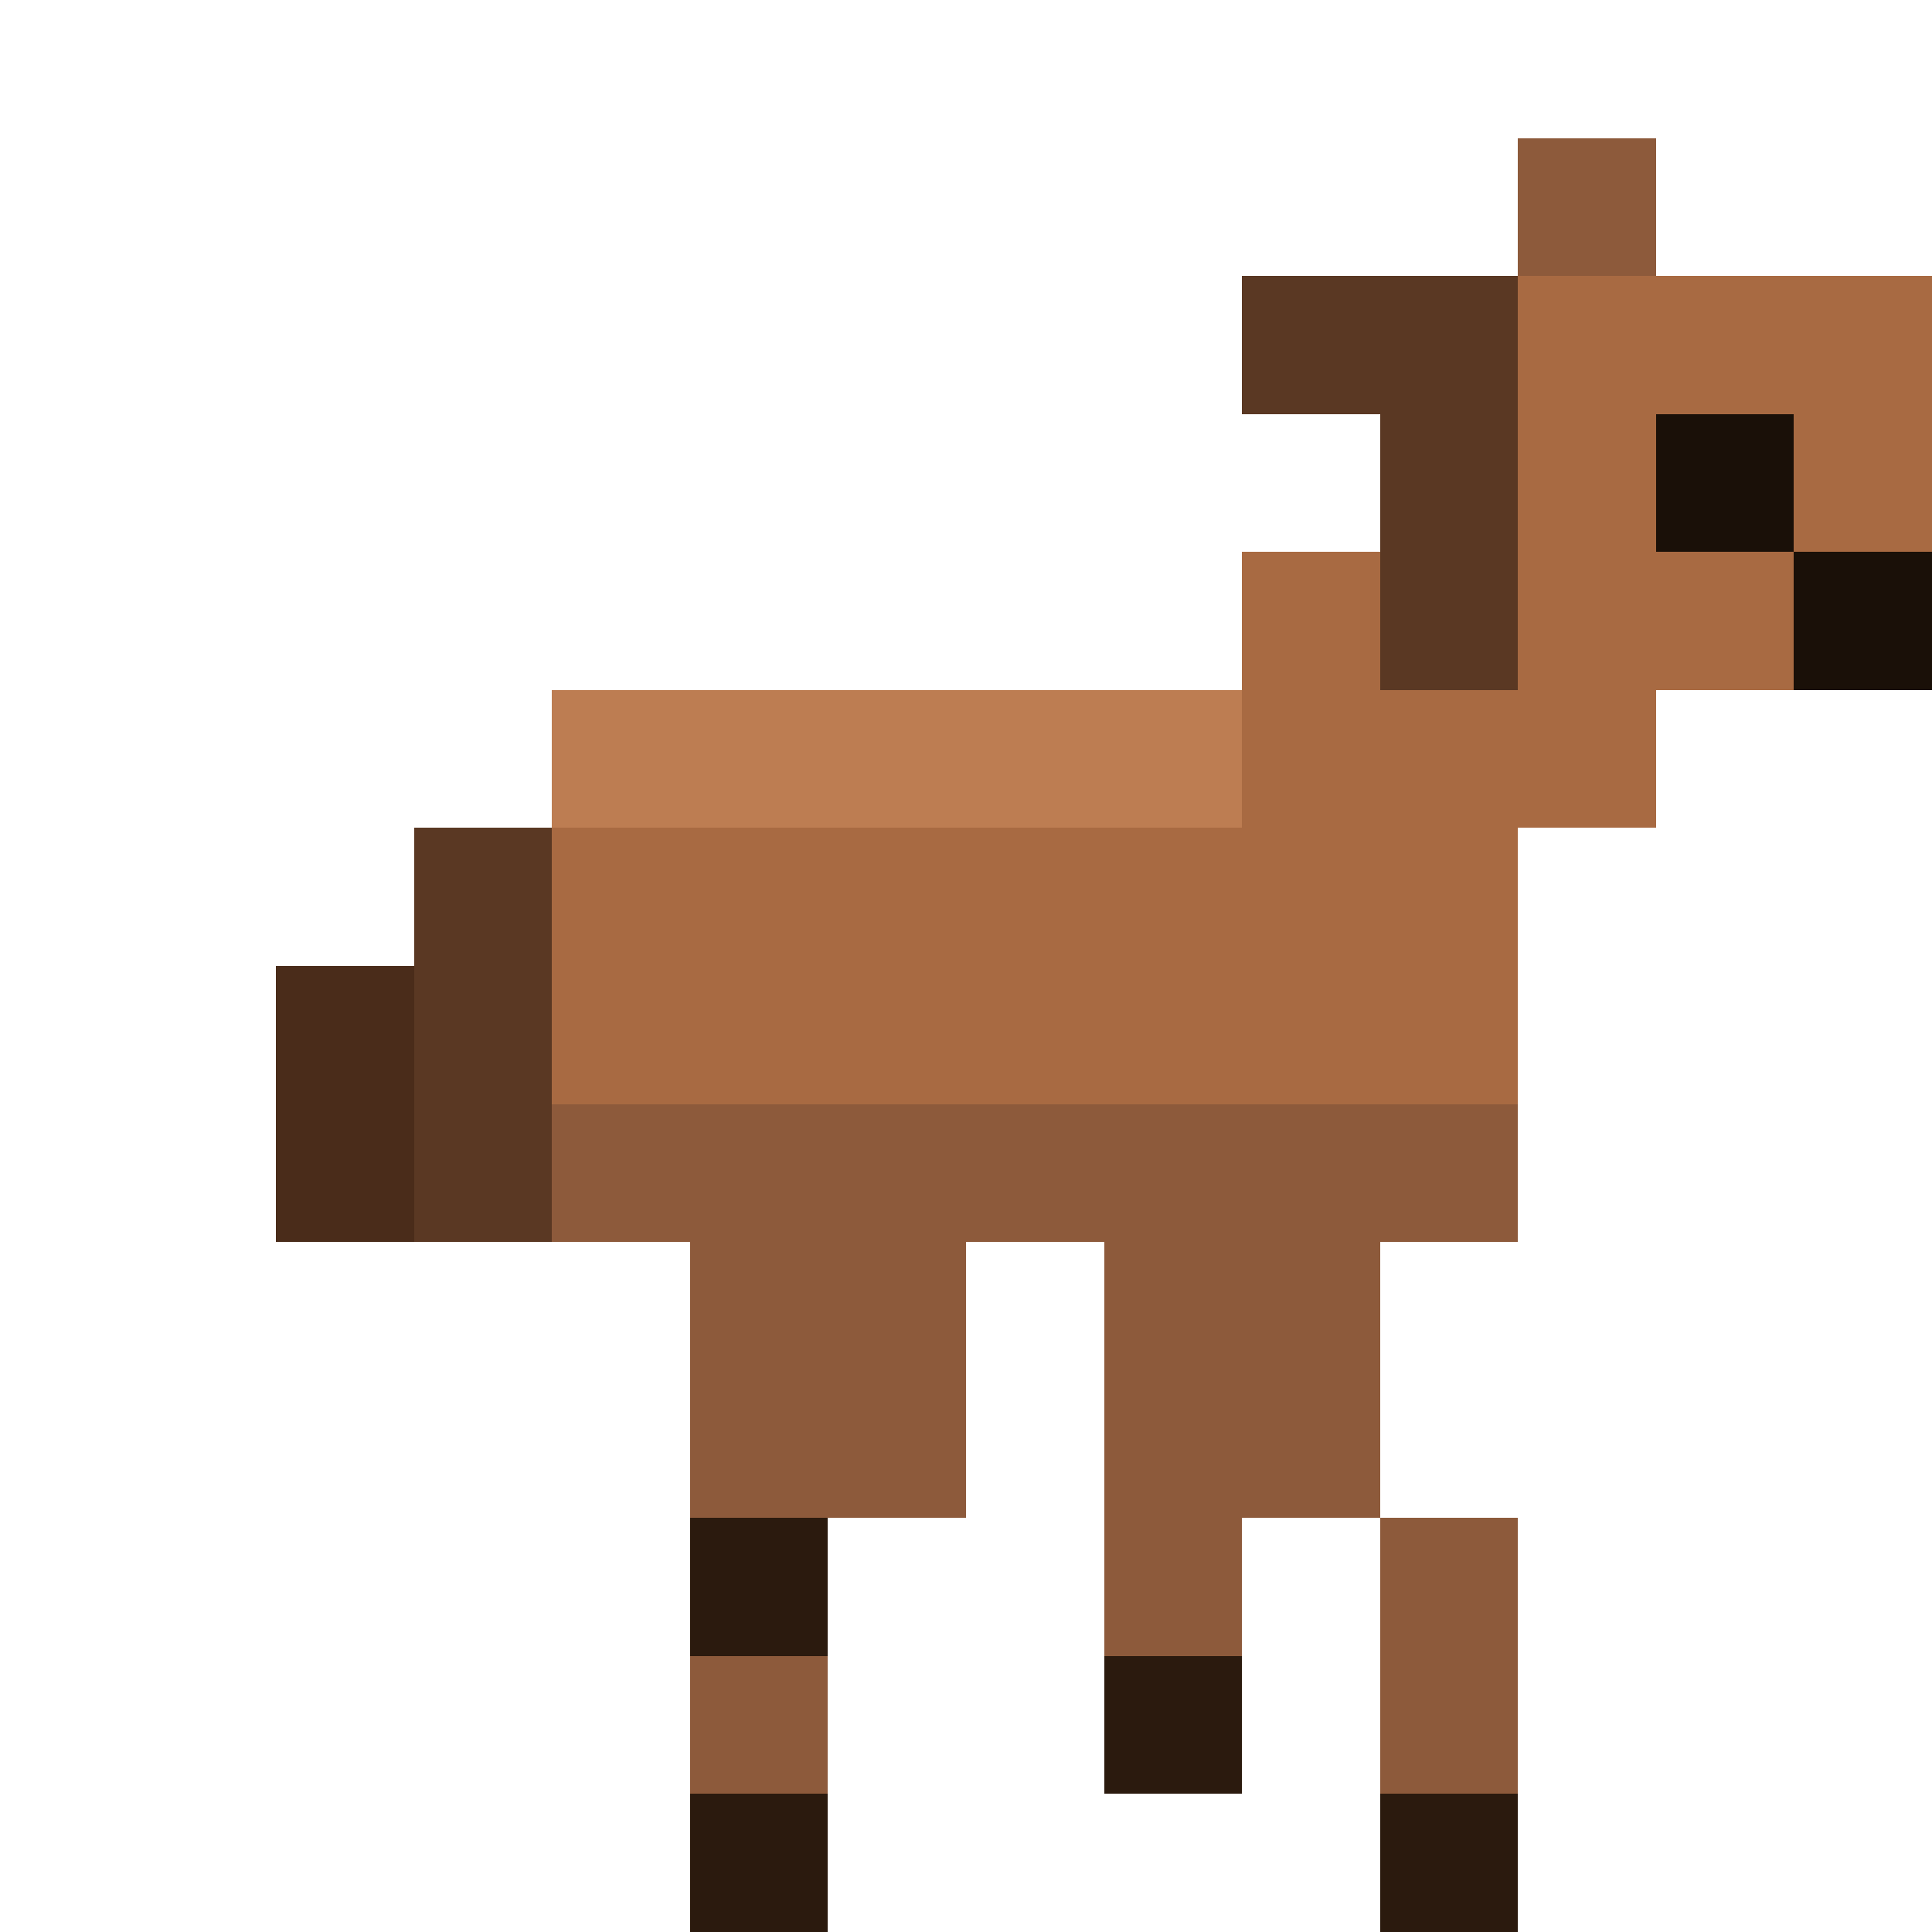
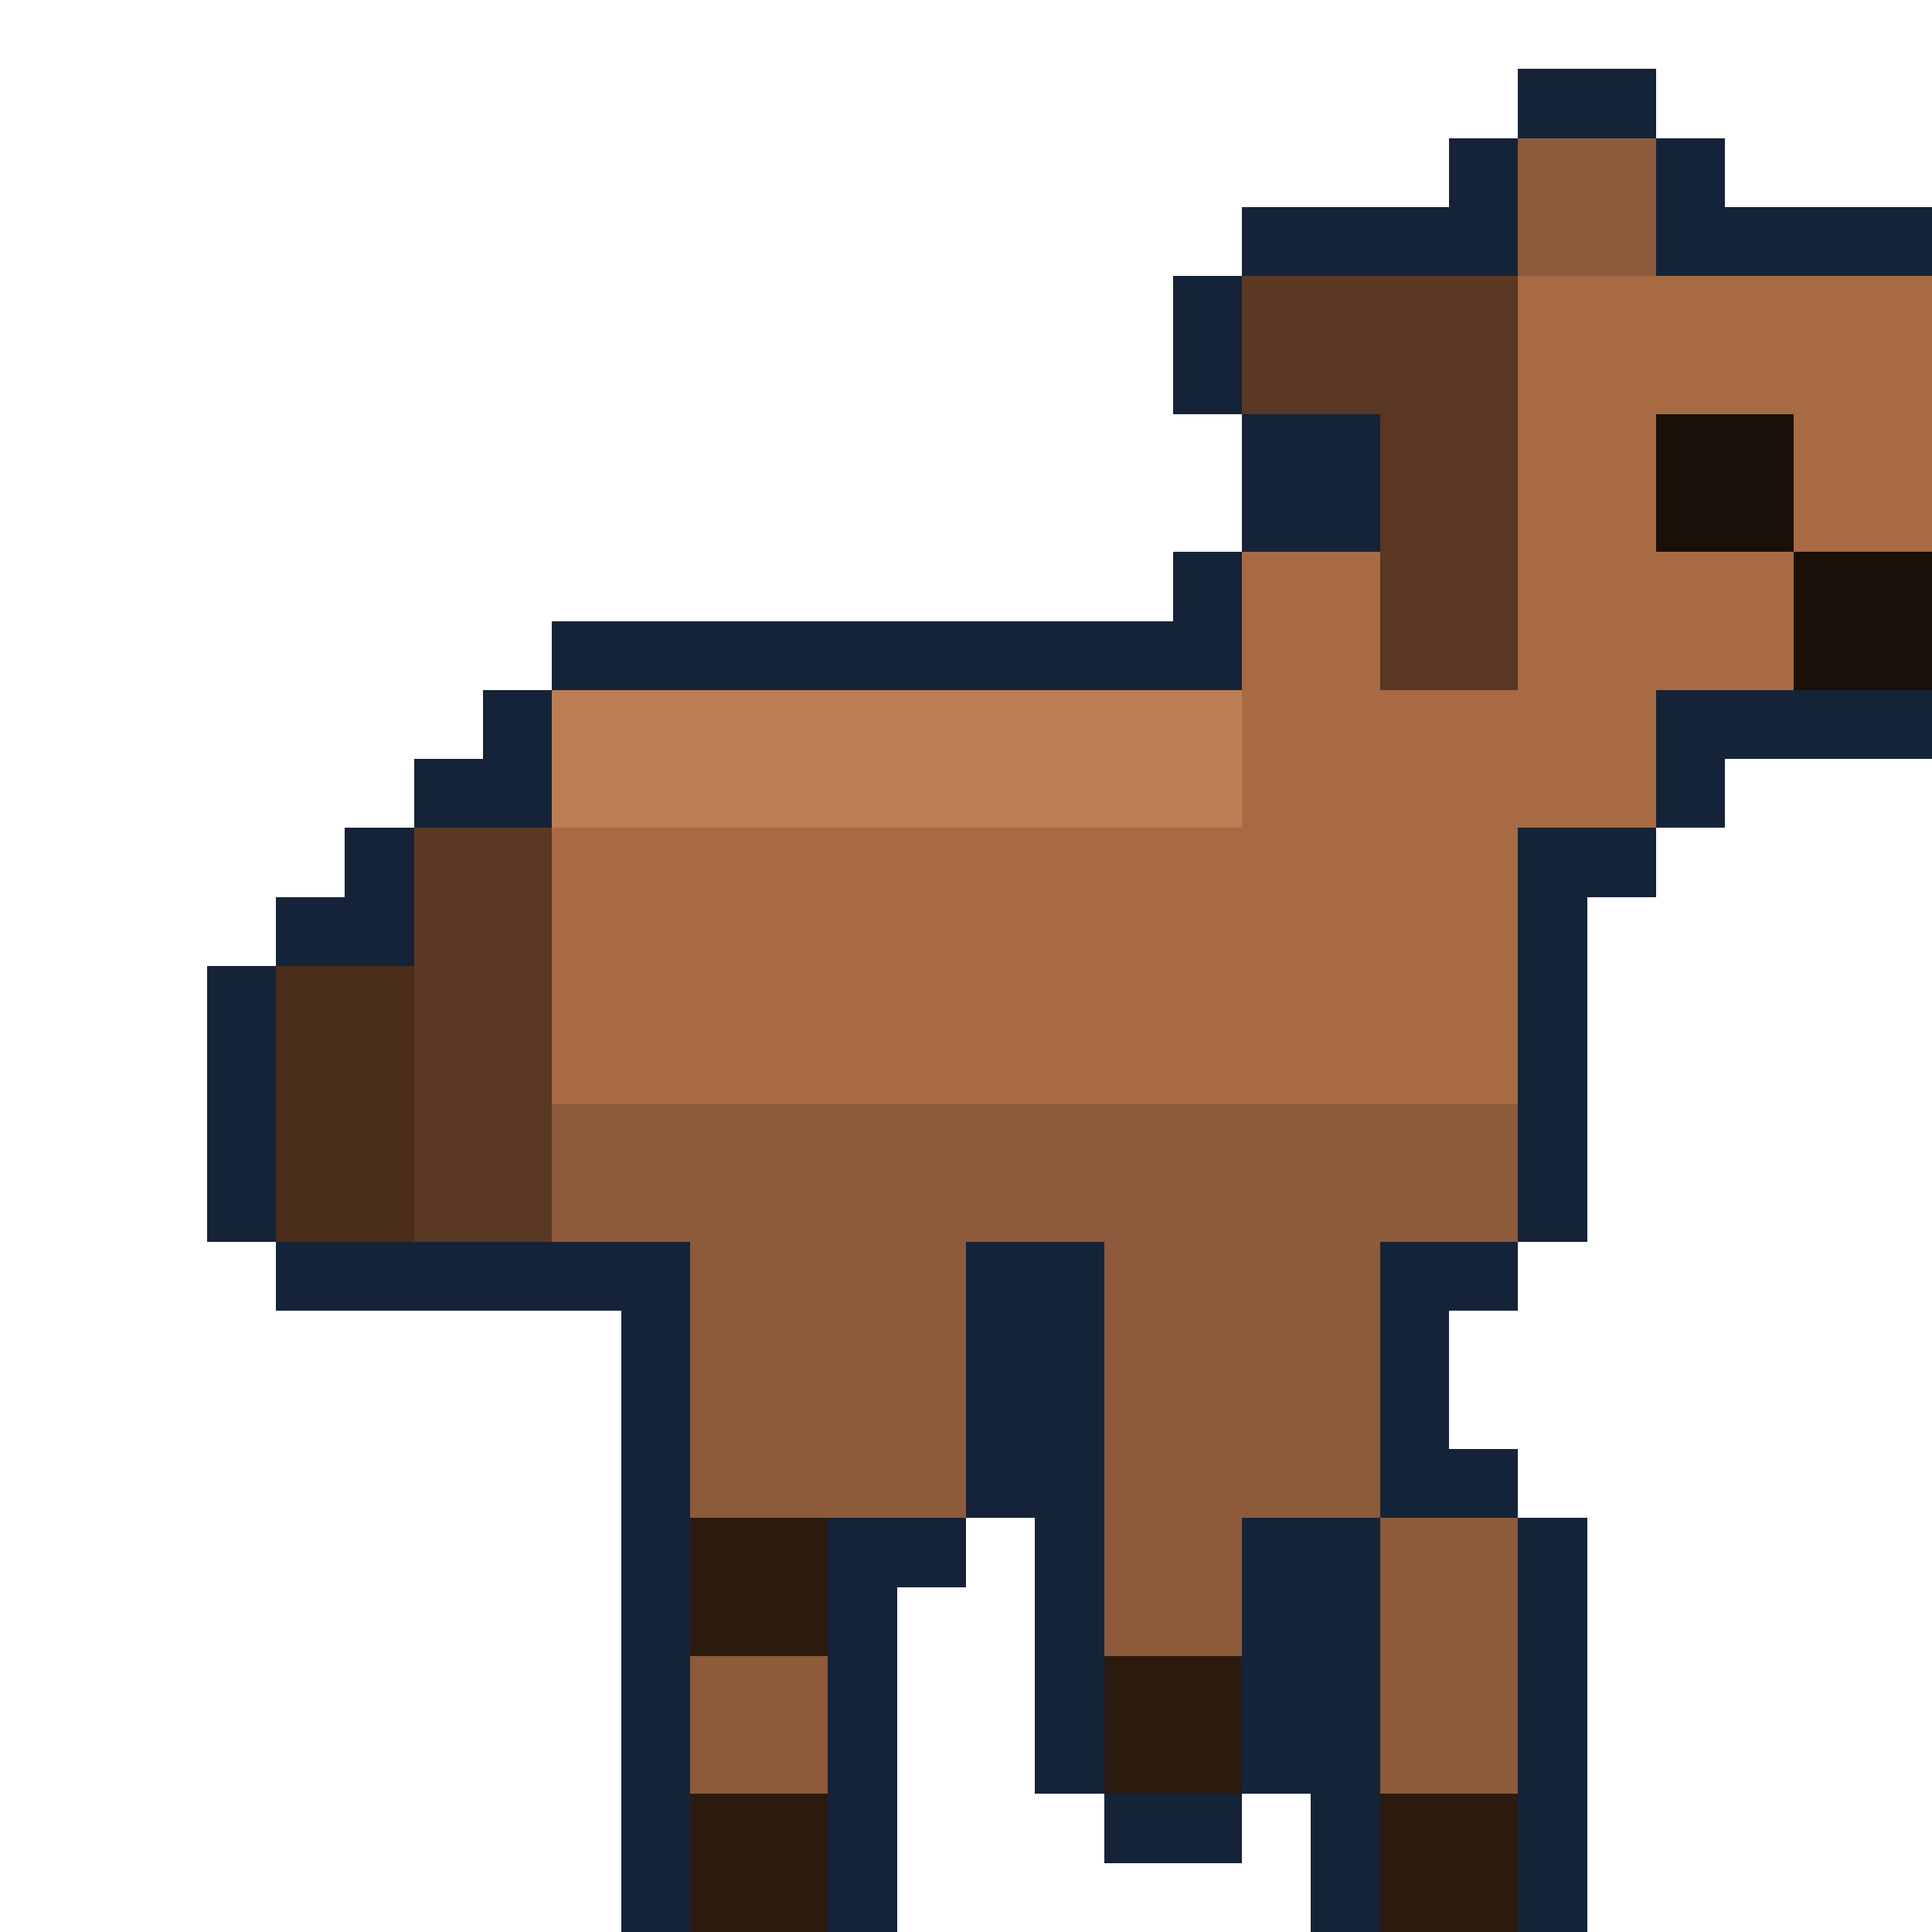
<svg xmlns="http://www.w3.org/2000/svg" viewBox="1 1 14 14" width="40" height="40" shape-rendering="crispEdges">
+   <path fill="#152338" d="M12 1.5h1v.5H12zM11.5 2h2v.5H11.5zM10 2.5h5v.5H10zM9.5 3h6v.5H9.5zM9.5 3.5h6v.5H9.5zM10 4h5.5v.5H10zM10 4.5h5.5v.5H10zM9.5 5h6v.5H9.5zM5 5.5h10.5v.5H5zM4.5 6h10.5v.5H4.5zM4 6.5h9.5v.5H4zM3.5 7h9.5v.5H3.5zM3 7.5h9.5v.5H3zM2.5 8h10v.5H2.5zM2.5 8.5h10v.5H2.5zM2.5 9h10v.5H2.5zM2.5 9.5h10v.5H2.5zM3 10h9v.5H3zM5.5 10.5h6v.5H5.5zM5.5 11h6v.5H5.5zM5.5 11.5h6.5v.5H5.5zM5.5 12h2.5v.5H5.5zM8.5 12h4v.5H8.5zM5.5 12.5h2v.5H5.5zM8.5 12.5h4v.5H8.5zM5.5 13h2v.5H5.5zM8.5 13h4v.5H8.5zM5.5 13.5h2v.5H5.5zM8.5 13.5h4v.5H8.5zM5.5 14h2v.5H5.5zM9 14h1v.5H9zM10.5 14h2v.5H10.5zM5.5 14.5h2v.5H5.5zM10.5 14.5h2v.5H10.5zM6 15h1v.5H6zM11 15h1v.5H11z" />
  <rect x="4" y="7" width="1" height="3" fill="#5a3823" />
  <rect x="3" y="8" width="1" height="2" fill="#4a2c1a" />
  <g fill="#a86a42">
    <rect x="5" y="6" width="7" height="4" />
  </g>
  <rect x="5" y="6" width="7" height="1" fill="#bd7d52" />
  <rect x="5" y="9" width="7" height="1" fill="#8d5a3b" />
  <rect x="10" y="5" width="2" height="4" fill="#a86a42" />
  <rect x="11" y="4" width="2" height="3" fill="#a86a42" />
  <rect x="10" y="3" width="2" height="1" fill="#5a3823" />
  <rect x="11" y="4" width="1" height="2" fill="#5a3823" />
  <rect x="12" y="3" width="3" height="3" fill="#a86a42" />
  <rect x="14" y="5" width="1" height="1" fill="#8d5a3b" />
  <rect x="12" y="2" width="1" height="1" fill="#8d5a3b" />
  <rect x="13" y="4" width="1" height="1" fill="#1a1008" />
  <rect x="14" y="5" width="1" height="1" fill="#1a1008" />
  <g fill="#8d5a3b">
    <rect x="10" y="10" width="1" height="2" />
    <rect x="11" y="12" width="1" height="2" />
    <rect x="9" y="10" width="1" height="3" />
  </g>
  <g fill="#8d5a3b">
    <rect x="7" y="10" width="1" height="2" />
    <rect x="6" y="12" width="1" height="2" />
    <rect x="6" y="10" width="1" height="2" />
  </g>
  <g fill="#2b1a0e">
    <rect x="11" y="14" width="1" height="1" />
    <rect x="9" y="13" width="1" height="1" />
    <rect x="6" y="14" width="1" height="1" />
    <rect x="6" y="12" width="1" height="1" />
  </g>
</svg>
